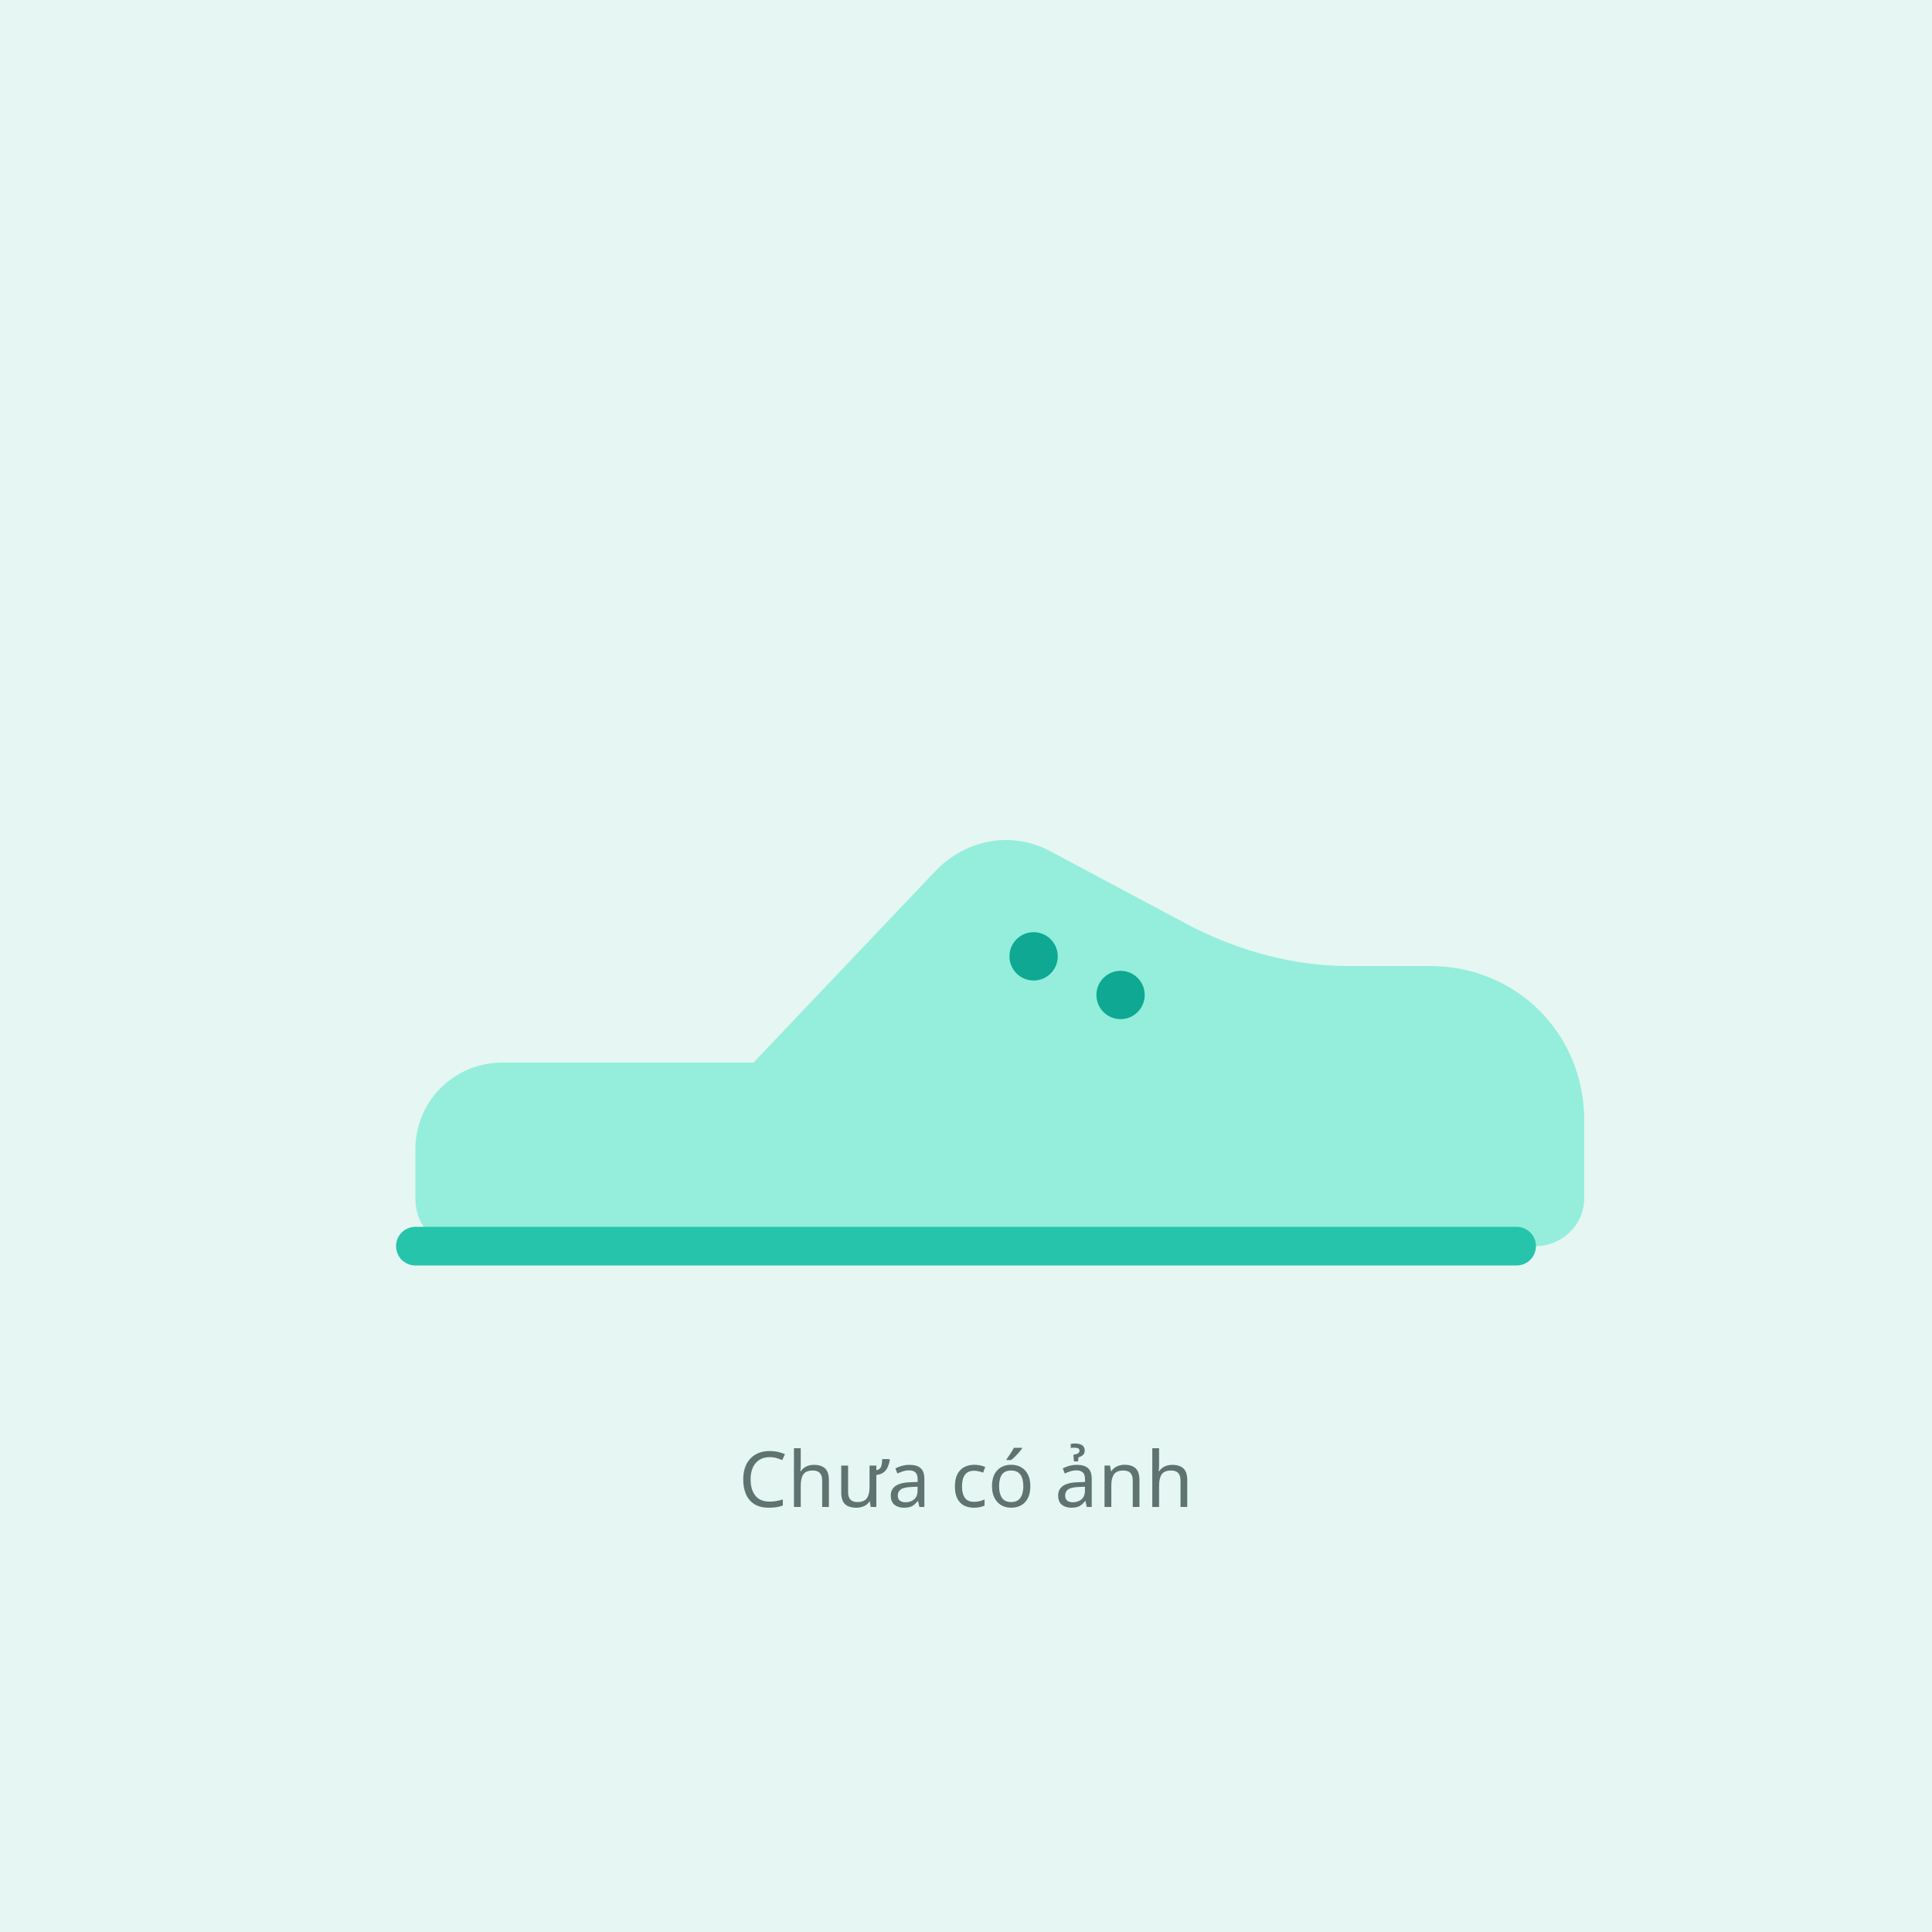
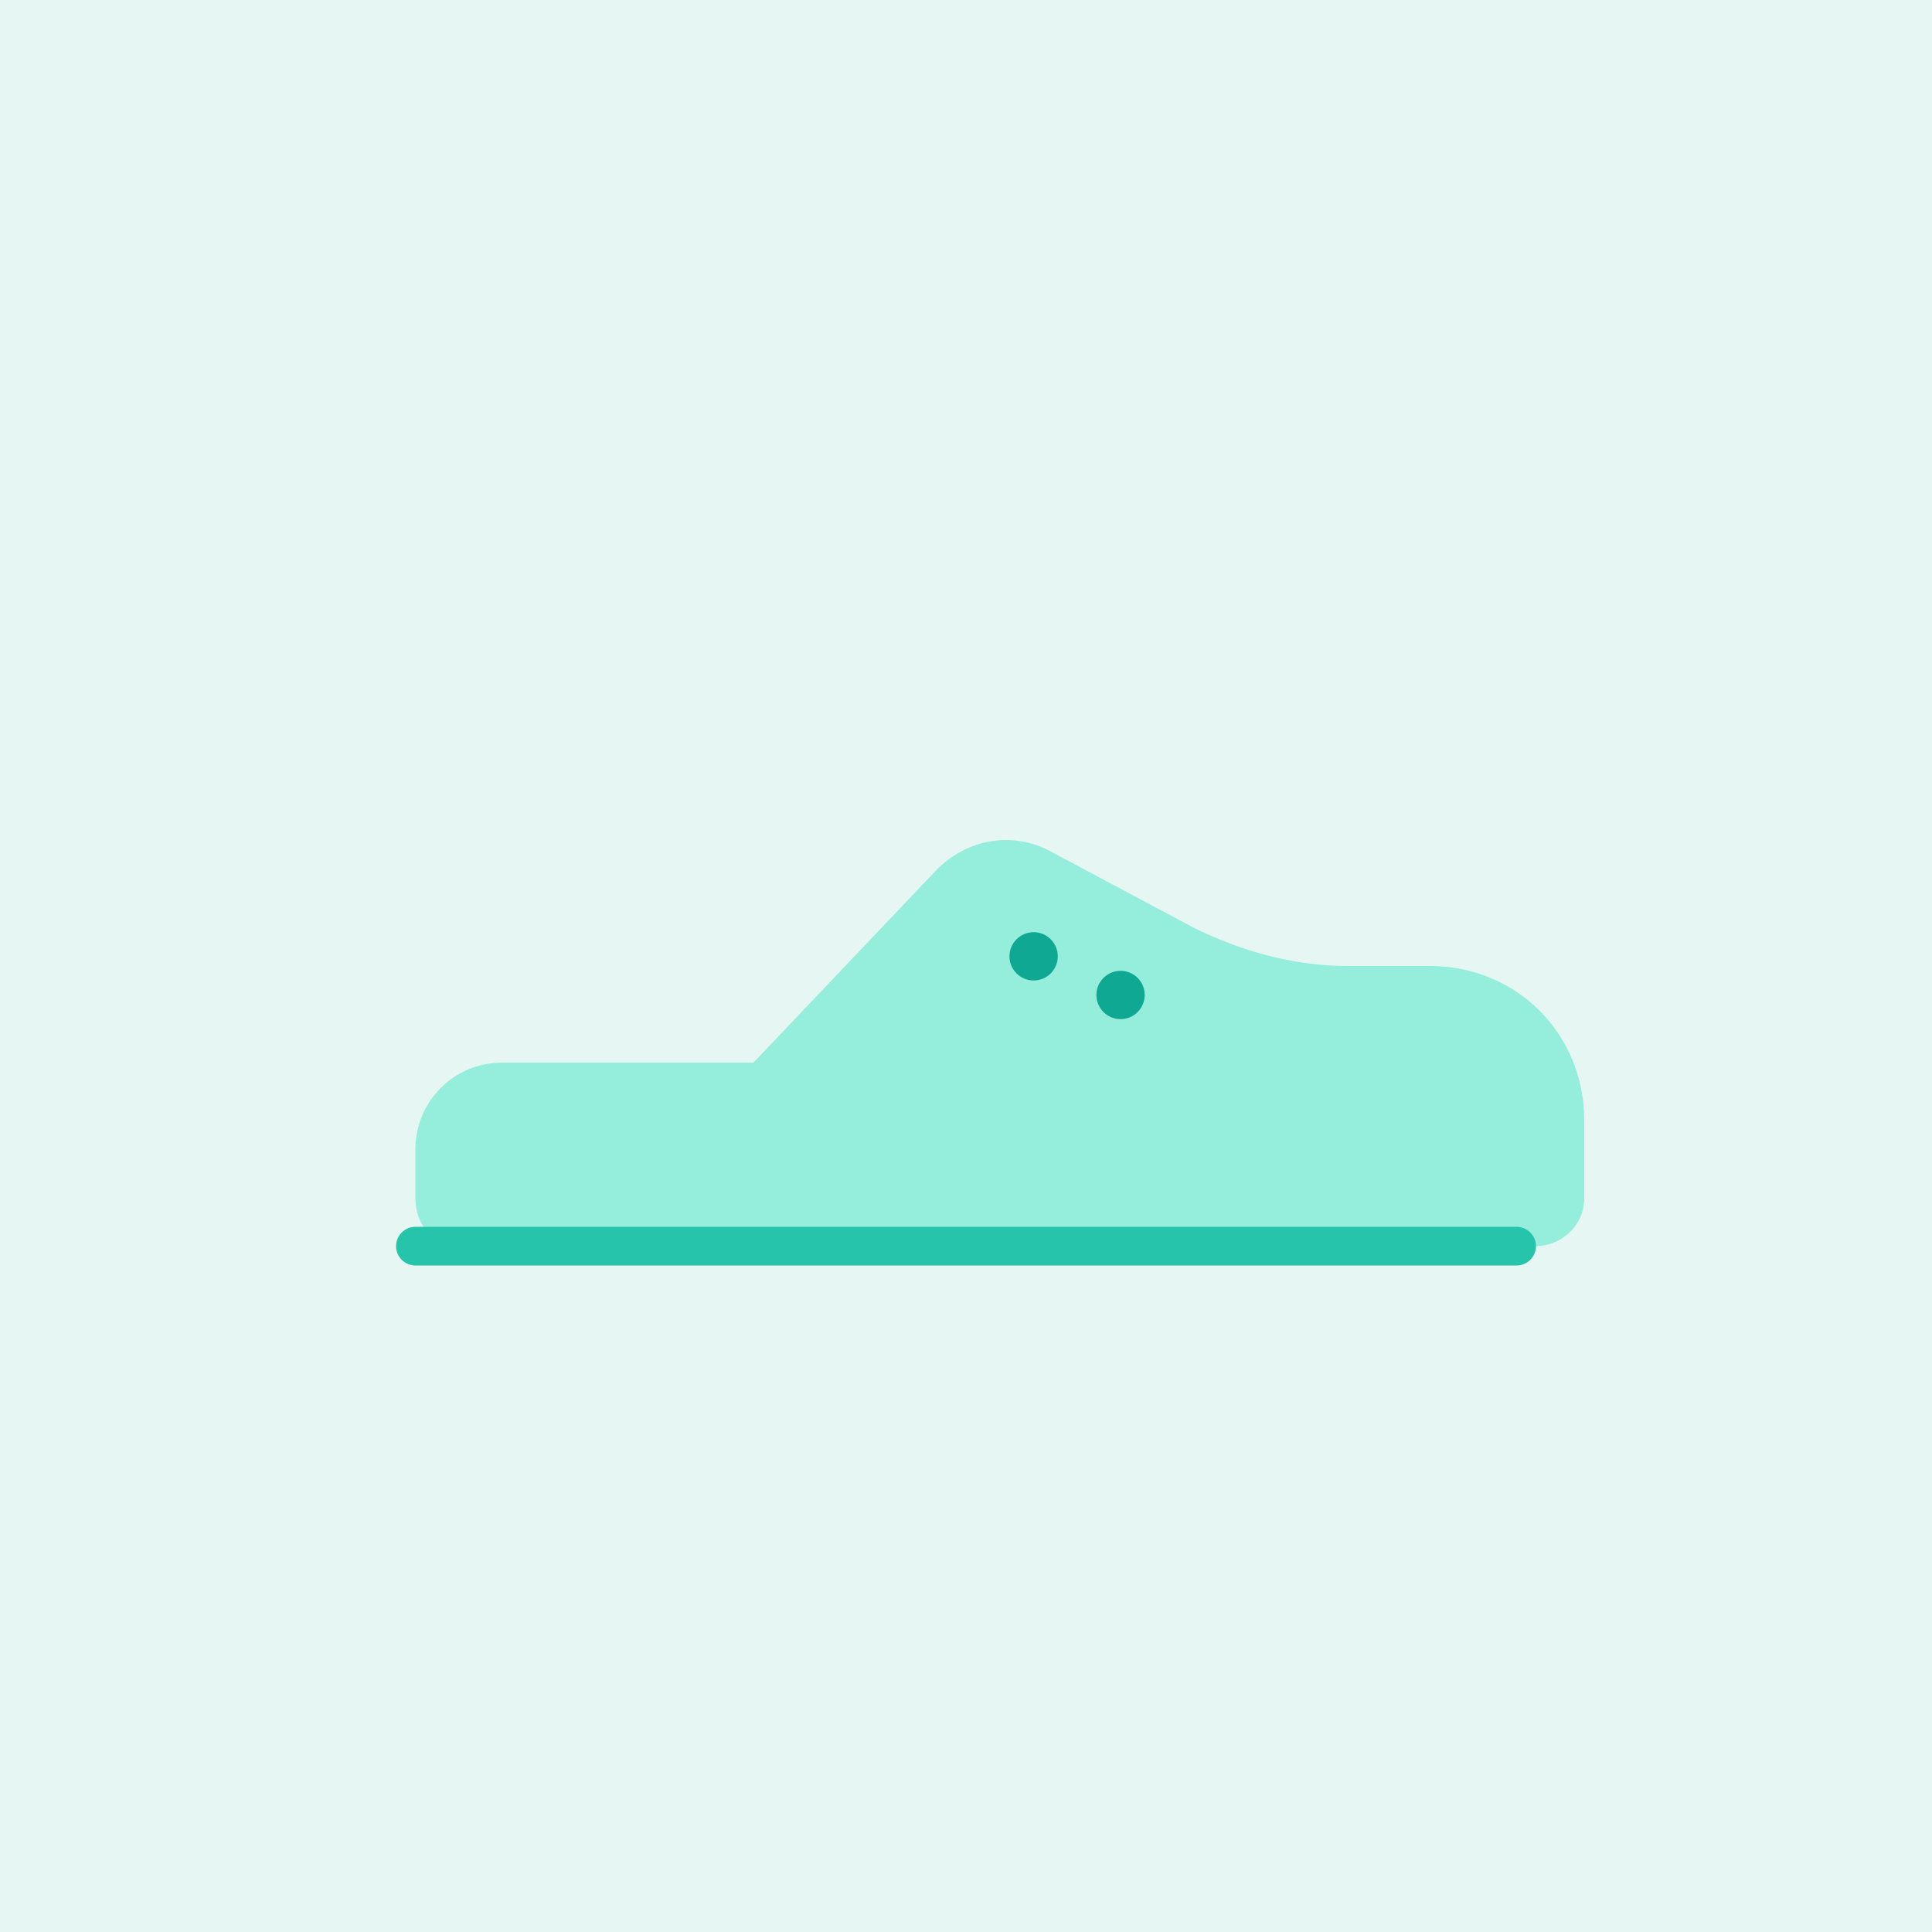
<svg xmlns="http://www.w3.org/2000/svg" viewBox="0 0 400 400" fill="none">
  <rect width="400" height="400" fill="#e6f6f2" />
  <path d="M86 238c0-10 8-18 18-18h52l38-40c6-6 15-8 23-4l30 16c10 5 21 8 32 8h17c18 0 32 14 32 32v16c0 6-5 10-10 10H96c-6 0-10-4-10-10v-10Z" fill="#94eedb" />
  <path d="M86 258h228" stroke="#26c4ab" stroke-width="8" stroke-linecap="round" />
  <circle cx="214" cy="198" r="5" fill="#0ea893" />
  <circle cx="232" cy="206" r="5" fill="#0ea893" />
-   <text x="200" y="312" text-anchor="middle" font-family="sans-serif" font-size="16" fill="#5f7471">Chưa có ảnh</text>
</svg>
